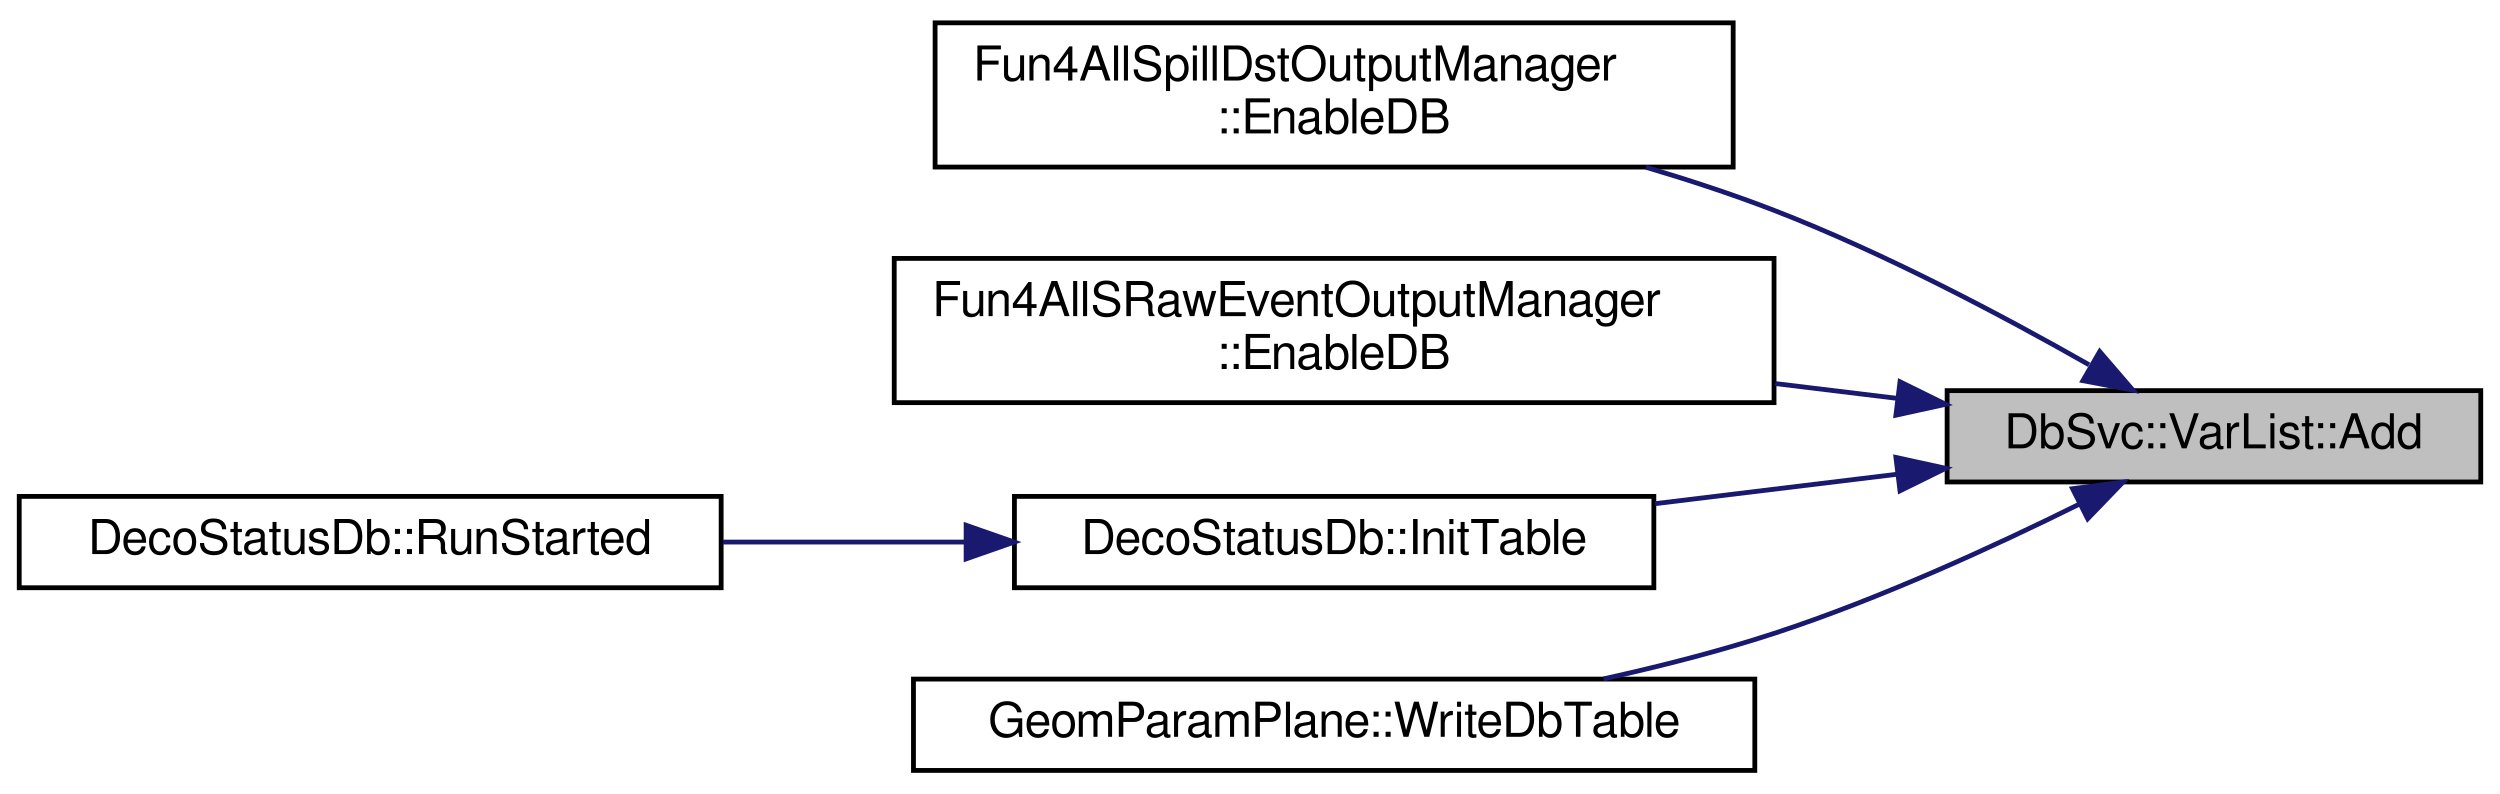
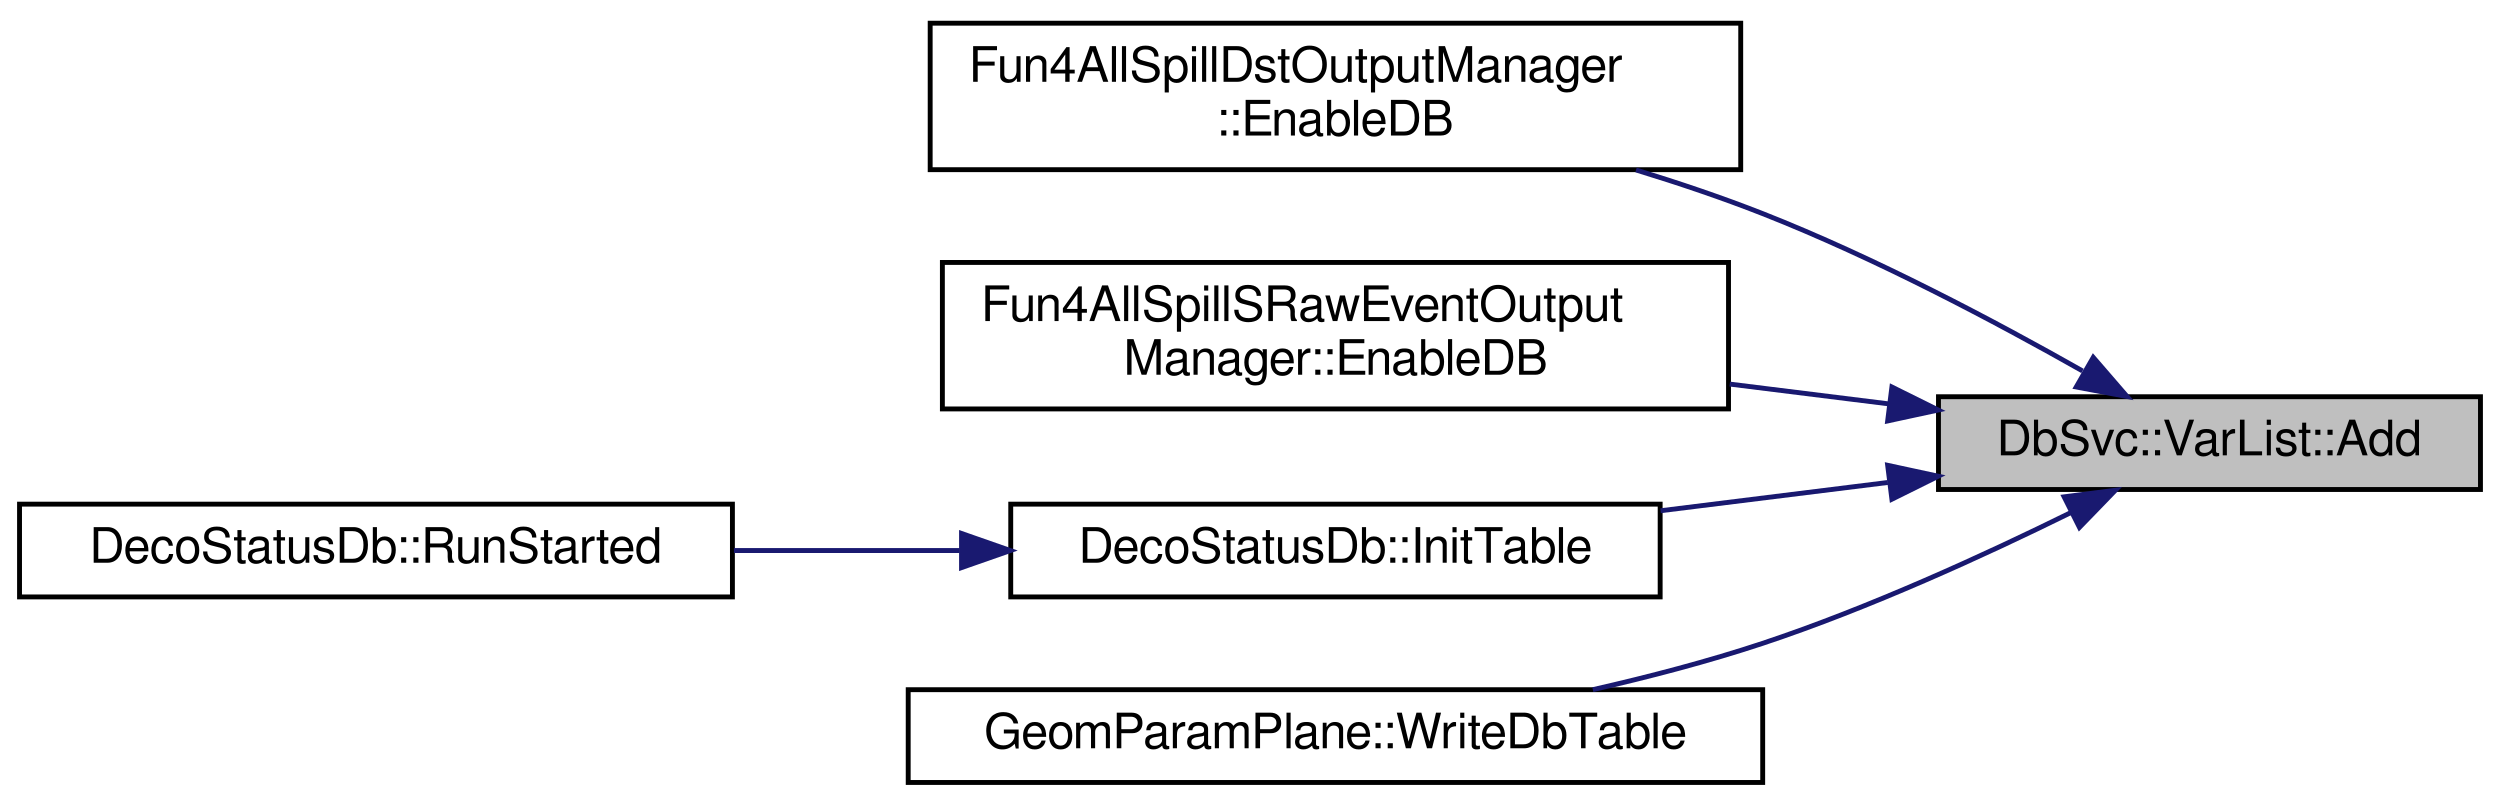
- <svg xmlns="http://www.w3.org/2000/svg" xmlns:xlink="http://www.w3.org/1999/xlink" width="520pt" height="165pt" viewBox="0.00 0.00 520.00 164.50">
+ <svg xmlns="http://www.w3.org/2000/svg" xmlns:xlink="http://www.w3.org/1999/xlink" width="512pt" height="165pt" viewBox="0.00 0.00 512.00 164.50">
  <g id="graph0" class="graph" transform="scale(1 1) rotate(0) translate(4 160.5)">
    <g id="node1" class="node">
      <g id="a_node1">
        <a xlink:title=" ">
-           <polygon fill="#bfbfbf" stroke="black" points="401,-60.5 401,-79.5 512,-79.5 512,-60.5 401,-60.5" />
-           <text text-anchor="middle" x="456.5" y="-67.5" font-family="FreeSans" font-size="10.00">DbSvc::VarList::Add</text>
+           <polygon fill="#bfbfbf" stroke="black" points="393,-60.5 393,-79.5 504,-79.5 504,-60.5 393,-60.5" />
+           <text text-anchor="middle" x="448.5" y="-67.5" font-family="FreeSans" font-size="10.00">DbSvc::VarList::Add</text>
        </a>
      </g>
    </g>
    <g id="node2" class="node">
      <g id="a_node2">
        <a xlink:href="../../df/d00/classFun4AllSpillDstOutputManager.html#a268b34b19ed0375e00c552d88c780b4d" target="_top" xlink:title=" ">
-           <polygon fill="none" stroke="black" points="190.5,-126 190.5,-156 356.5,-156 356.5,-126 190.5,-126" />
-           <text text-anchor="start" x="198.5" y="-144" font-family="FreeSans" font-size="10.00">Fun4AllSpillDstOutputManager</text>
-           <text text-anchor="middle" x="273.5" y="-133" font-family="FreeSans" font-size="10.00">::EnableDB</text>
+           <polygon fill="none" stroke="black" points="186.5,-126 186.5,-156 352.5,-156 352.5,-126 186.5,-126" />
+           <text text-anchor="start" x="194.5" y="-144" font-family="FreeSans" font-size="10.00">Fun4AllSpillDstOutputManager</text>
+           <text text-anchor="middle" x="269.5" y="-133" font-family="FreeSans" font-size="10.00">::EnableDB</text>
        </a>
      </g>
    </g>
    <g id="edge1" class="edge">
-       <path fill="none" stroke="midnightblue" d="M430.53,-84.87C412.74,-94.99 387.99,-108.11 365,-117 356.51,-120.28 347.4,-123.28 338.36,-125.96" />
-       <polygon fill="midnightblue" stroke="midnightblue" points="432.74,-87.63 439.65,-79.6 429.24,-81.57 432.74,-87.63" />
+       <path fill="none" stroke="midnightblue" d="M422.5,-84.78C404.69,-94.87 379.94,-107.98 357,-117 348.73,-120.25 339.86,-123.25 331.06,-125.94" />
+       <polygon fill="midnightblue" stroke="midnightblue" points="424.7,-87.56 431.63,-79.54 421.21,-81.49 424.7,-87.56" />
    </g>
    <g id="node3" class="node">
      <g id="a_node3">
-         <a xlink:href="../../d9/dc8/classFun4AllSRawEventOutputManager.html#aa433920b59a1e79cafcd19c8810a56d0" target="_top" xlink:title=" ">
-           <polygon fill="none" stroke="black" points="182,-77 182,-107 365,-107 365,-77 182,-77" />
-           <text text-anchor="start" x="190" y="-95" font-family="FreeSans" font-size="10.00">Fun4AllSRawEventOutputManager</text>
-           <text text-anchor="middle" x="273.5" y="-84" font-family="FreeSans" font-size="10.00">::EnableDB</text>
+         <a xlink:href="../../d1/db1/classFun4AllSpillSRawEventOutputManager.html#a9e7321f6fafe1993077f3bcbac1d61e3" target="_top" xlink:title=" ">
+           <polygon fill="none" stroke="black" points="189,-77 189,-107 350,-107 350,-77 189,-77" />
+           <text text-anchor="start" x="197" y="-95" font-family="FreeSans" font-size="10.00">Fun4AllSpillSRawEventOutput</text>
+           <text text-anchor="middle" x="269.5" y="-84" font-family="FreeSans" font-size="10.00">Manager::EnableDB</text>
        </a>
      </g>
    </g>
    <g id="edge2" class="edge">
-       <path fill="none" stroke="midnightblue" d="M390.76,-77.87C382.46,-78.88 373.85,-79.92 365.24,-80.97" />
-       <polygon fill="midnightblue" stroke="midnightblue" points="391.2,-81.34 400.7,-76.66 390.35,-74.39 391.2,-81.34" />
+       <path fill="none" stroke="midnightblue" d="M382.94,-78.02C372.31,-79.35 361.19,-80.73 350.25,-82.09" />
+       <polygon fill="midnightblue" stroke="midnightblue" points="383.46,-81.49 392.95,-76.78 382.59,-74.54 383.46,-81.49" />
    </g>
    <g id="node4" class="node">
      <g id="a_node4">
        <a xlink:href="../../d7/d48/classDecoStatusDb.html#aaba24471944a89239a3f5e7742cc856c" target="_top" xlink:title=" ">
-           <polygon fill="none" stroke="black" points="207,-38.5 207,-57.5 340,-57.5 340,-38.5 207,-38.5" />
-           <text text-anchor="middle" x="273.5" y="-45.5" font-family="FreeSans" font-size="10.00">DecoStatusDb::InitTable</text>
+           <polygon fill="none" stroke="black" points="203,-38.5 203,-57.5 336,-57.5 336,-38.5 203,-38.5" />
+           <text text-anchor="middle" x="269.5" y="-45.5" font-family="FreeSans" font-size="10.00">DecoStatusDb::InitTable</text>
        </a>
      </g>
    </g>
    <g id="edge3" class="edge">
-       <path fill="none" stroke="midnightblue" d="M390.68,-62.12C374.3,-60.13 356.7,-57.99 340.27,-55.99" />
-       <polygon fill="midnightblue" stroke="midnightblue" points="390.35,-65.61 400.7,-63.34 391.2,-58.66 390.35,-65.61" />
+       <path fill="none" stroke="midnightblue" d="M382.63,-61.94C367.45,-60.05 351.28,-58.04 336.08,-56.15" />
+       <polygon fill="midnightblue" stroke="midnightblue" points="382.59,-65.46 392.95,-63.22 383.46,-58.51 382.59,-65.46" />
    </g>
    <g id="node6" class="node">
      <g id="a_node6">
        <a xlink:href="../../d1/d3b/classGeomParamPlane.html#af68b72e8a573356bd51f80e2b564ef20" target="_top" xlink:title=" ">
-           <polygon fill="none" stroke="black" points="186,-0.5 186,-19.5 361,-19.5 361,-0.5 186,-0.5" />
-           <text text-anchor="middle" x="273.5" y="-7.5" font-family="FreeSans" font-size="10.00">GeomParamPlane::WriteDbTable</text>
+           <polygon fill="none" stroke="black" points="182,-0.5 182,-19.5 357,-19.5 357,-0.5 182,-0.5" />
+           <text text-anchor="middle" x="269.5" y="-7.5" font-family="FreeSans" font-size="10.00">GeomParamPlane::WriteDbTable</text>
        </a>
      </g>
    </g>
    <g id="edge5" class="edge">
-       <path fill="none" stroke="midnightblue" d="M428.46,-55.87C410.79,-47.11 386.99,-36.19 365,-29 353.71,-25.31 341.38,-22.16 329.56,-19.55" />
-       <polygon fill="midnightblue" stroke="midnightblue" points="427.09,-59.1 437.59,-60.47 430.24,-52.85 427.09,-59.1" />
+       <path fill="none" stroke="midnightblue" d="M420.1,-55.77C402.46,-47.07 378.82,-36.25 357,-29 345.91,-25.32 333.78,-22.14 322.21,-19.51" />
+       <polygon fill="midnightblue" stroke="midnightblue" points="418.73,-59 429.24,-60.35 421.87,-52.74 418.73,-59" />
    </g>
    <g id="node5" class="node">
      <g id="a_node5">
        <a xlink:href="../../d7/d48/classDecoStatusDb.html#af00f1b7b4b93e5de7871330cea526584" target="_top" xlink:title=" ">
          <polygon fill="none" stroke="black" points="0,-38.5 0,-57.5 146,-57.5 146,-38.5 0,-38.5" />
          <text text-anchor="middle" x="73" y="-45.5" font-family="FreeSans" font-size="10.00">DecoStatusDb::RunStarted</text>
        </a>
      </g>
    </g>
    <g id="edge4" class="edge">
-       <path fill="none" stroke="midnightblue" d="M196.78,-48C180.23,-48 162.74,-48 146.33,-48" />
-       <polygon fill="midnightblue" stroke="midnightblue" points="196.95,-51.5 206.95,-48 196.95,-44.5 196.95,-51.5" />
+       <path fill="none" stroke="midnightblue" d="M192.53,-48C177.32,-48 161.39,-48 146.31,-48" />
+       <polygon fill="midnightblue" stroke="midnightblue" points="192.92,-51.5 202.92,-48 192.92,-44.5 192.92,-51.5" />
    </g>
  </g>
</svg>
